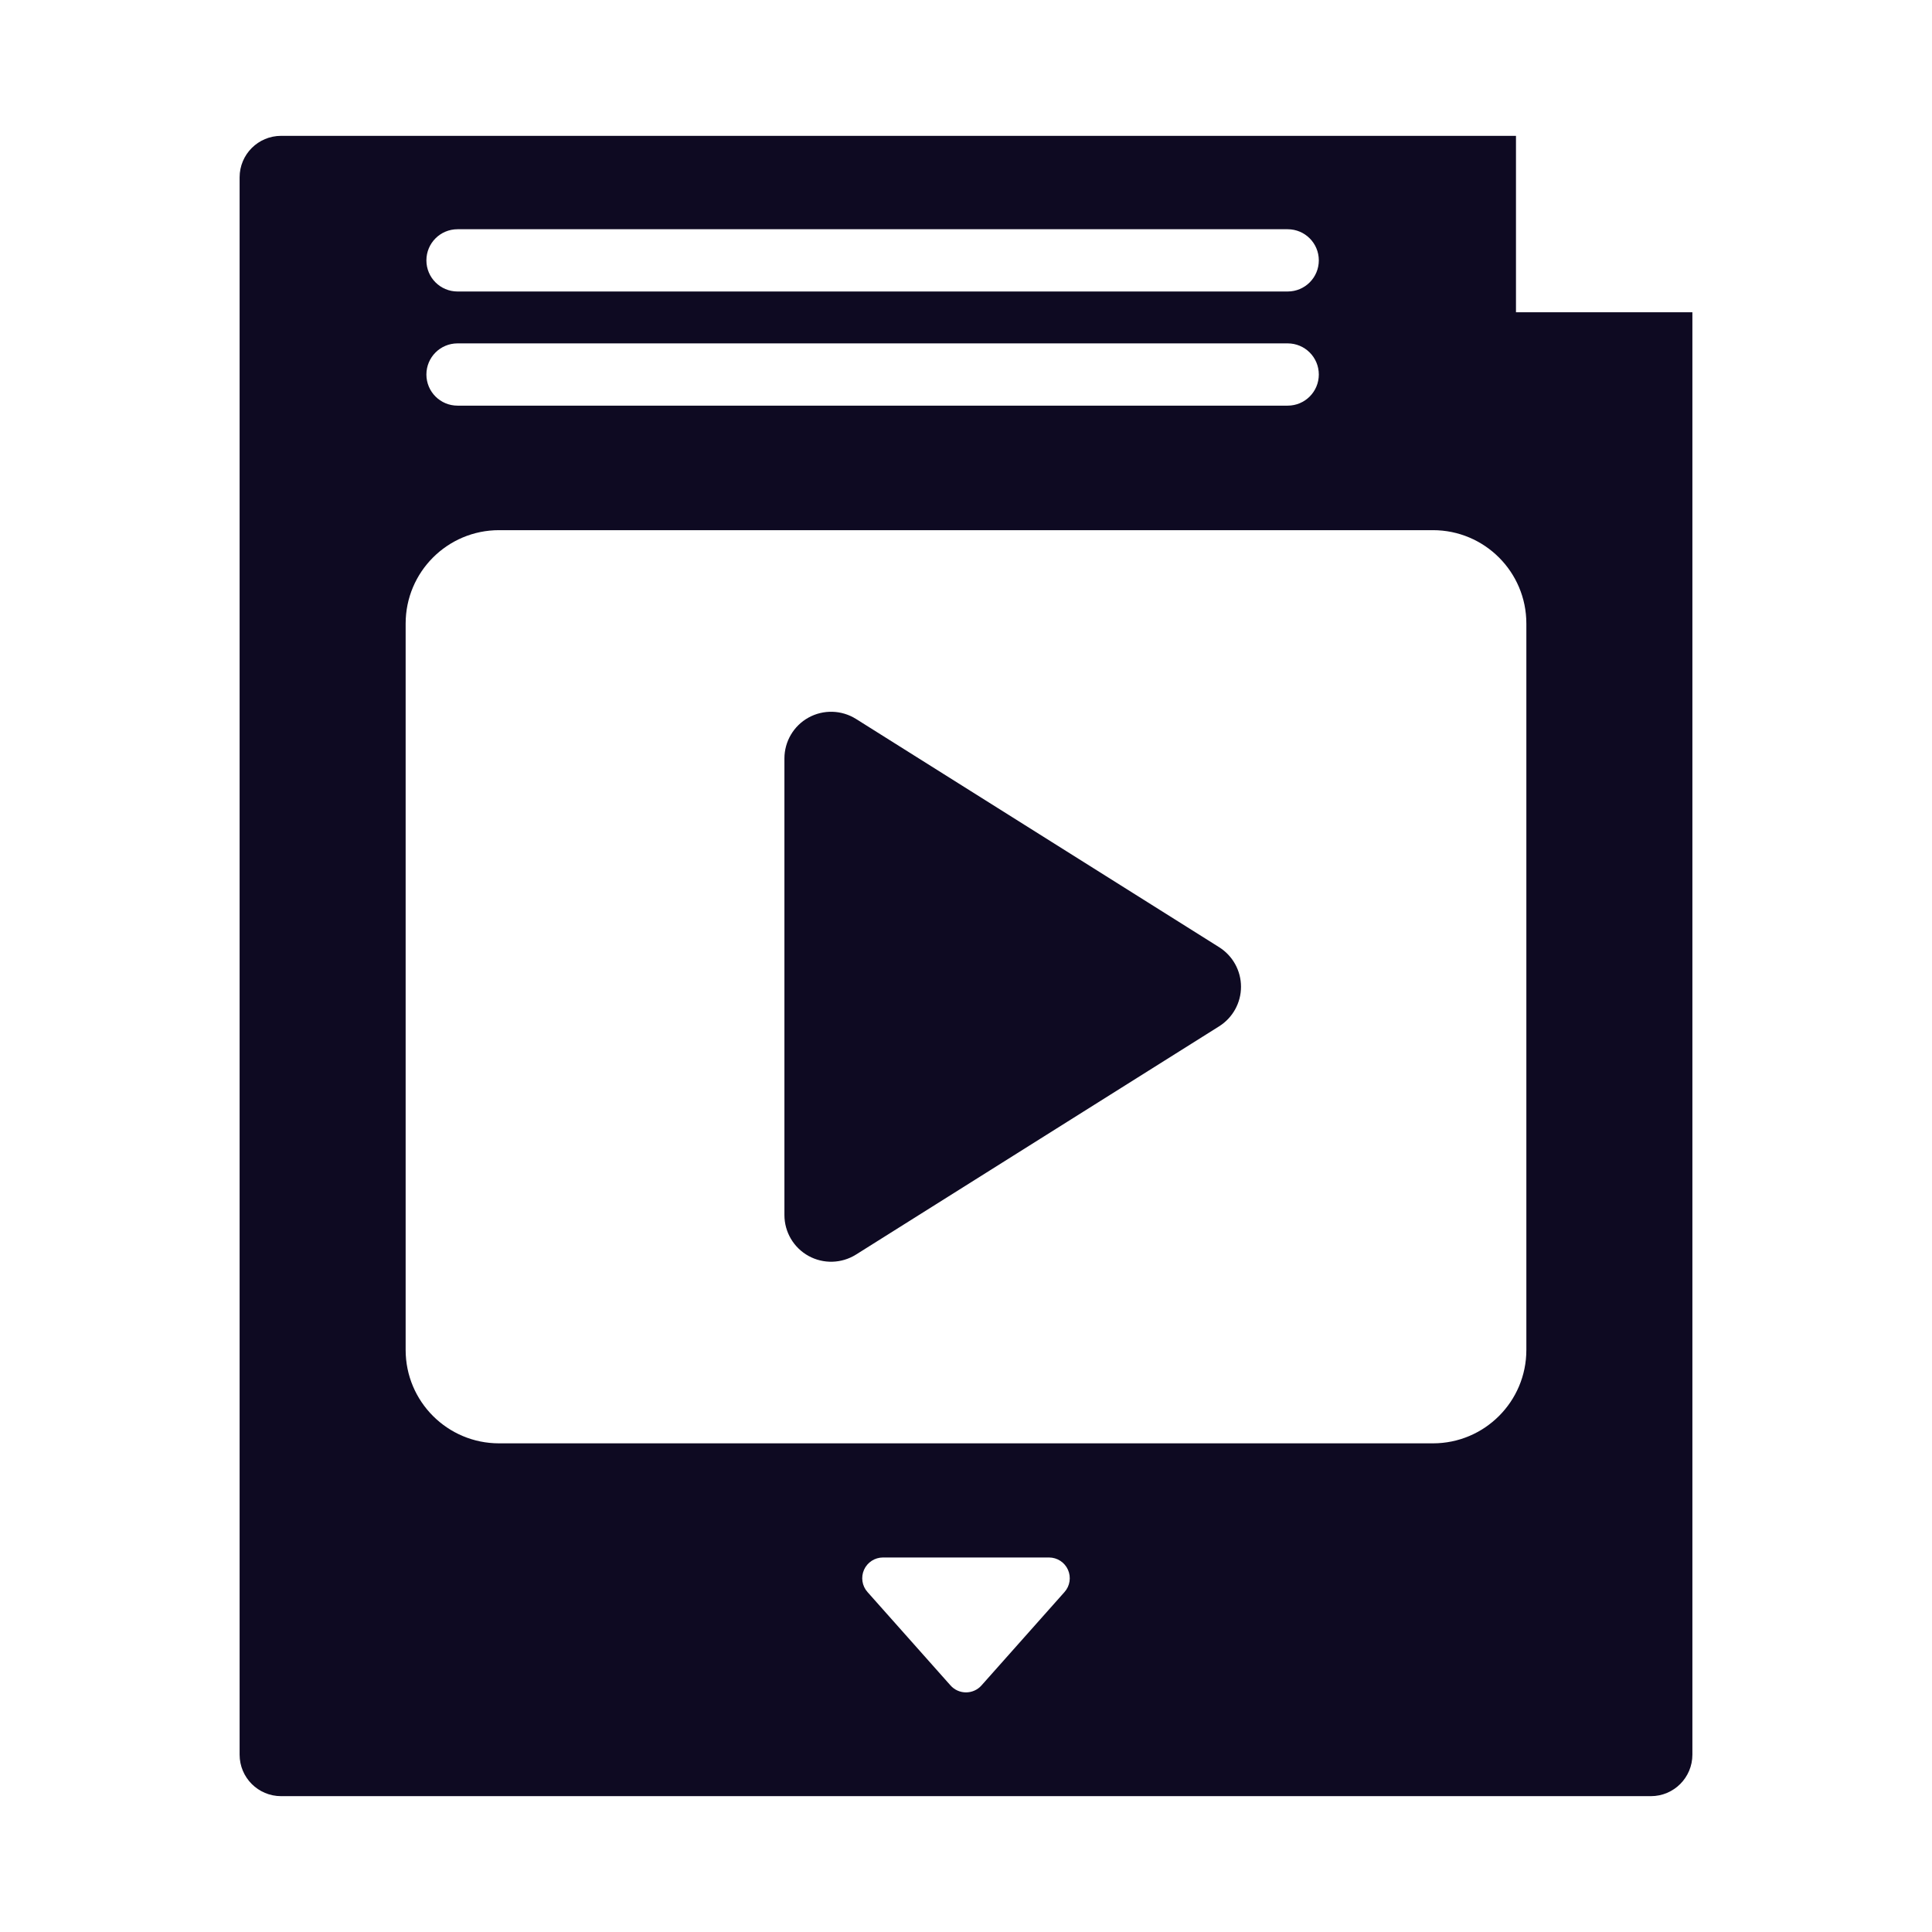
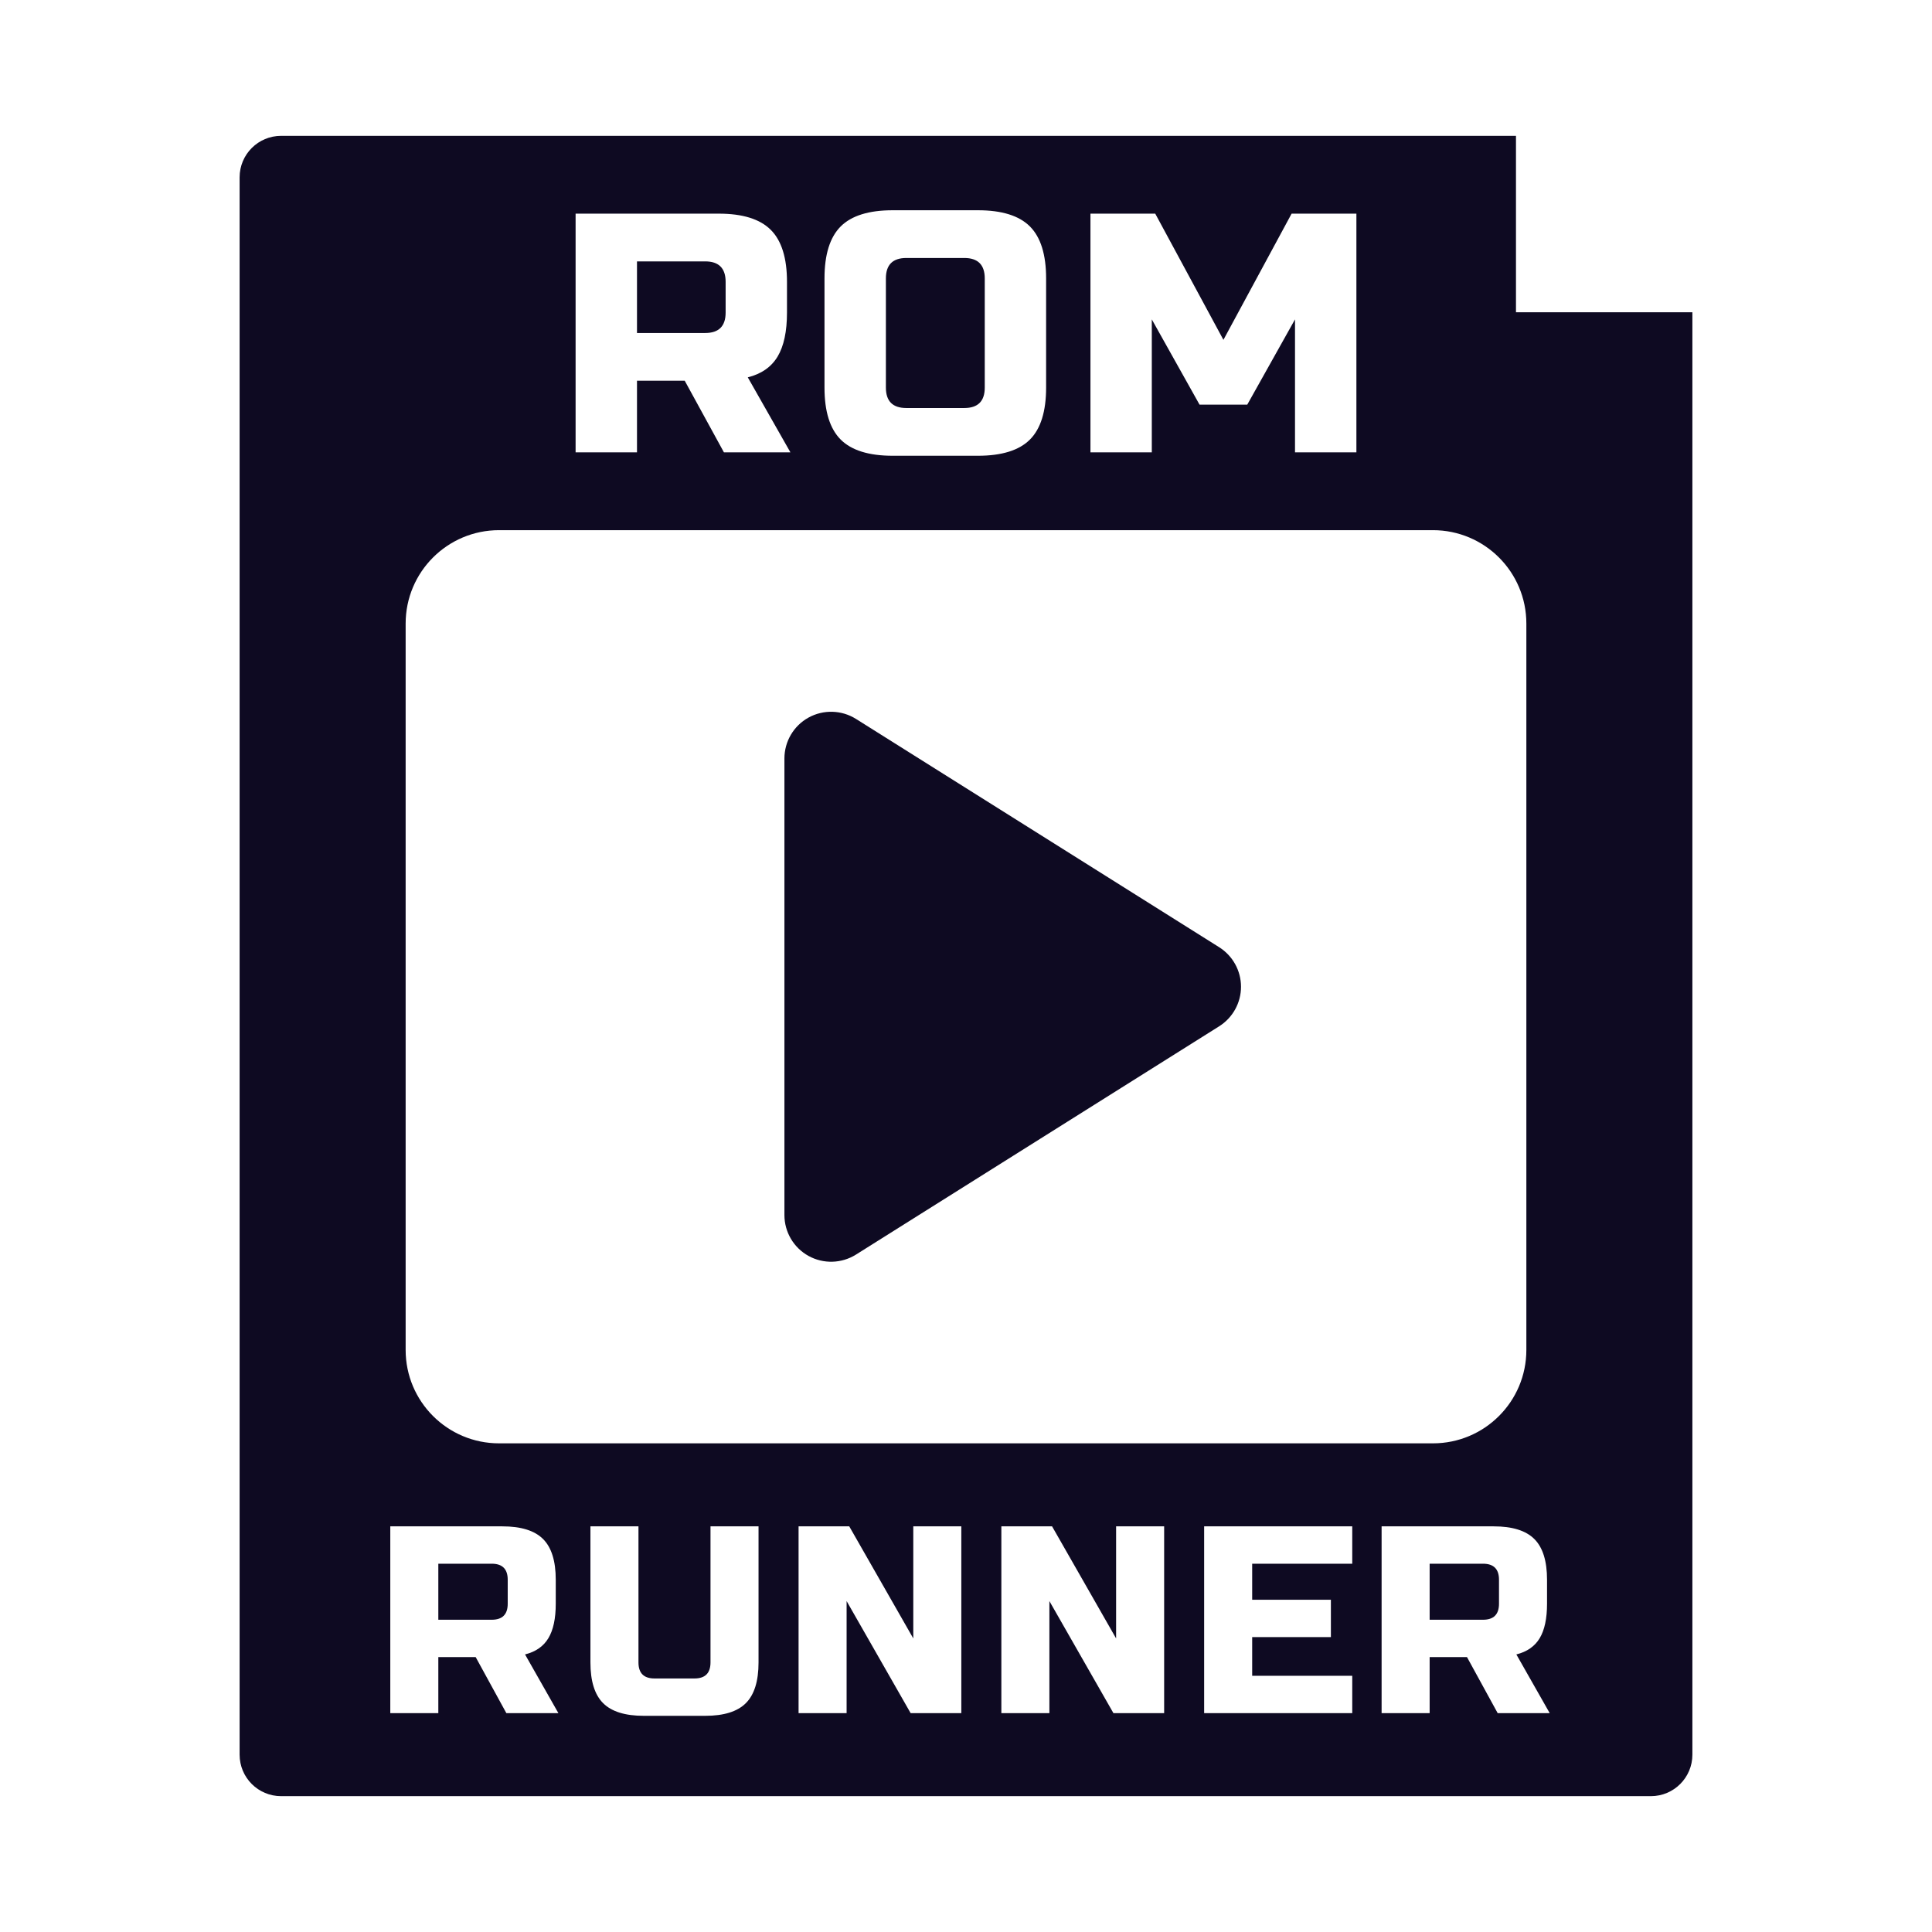
<svg xmlns="http://www.w3.org/2000/svg" viewBox="0 0 512 512">
  <g fill="#0E0A22">
-     <path fill-rule="evenodd" d="M63.50,47.00C63.50,40.92 68.42,36.00 74.50,36.00L401.75,36.00L401.75,82.75L448.50,82.75L448.50,465.00C448.50,471.08 443.58,476.00 437.50,476.00L74.50,476.00C68.42,476.00 63.50,471.08 63.50,465.00ZM341.25,60.75C345.81,60.75 349.50,64.44 349.50,69.00L349.50,69.00C349.50,73.56 345.81,77.25 341.25,77.25L121.25,77.25C116.69,77.25 113.00,73.56 113.00,69.00L113.00,69.00C113.00,64.44 116.69,60.75 121.25,60.75ZM341.25,91.00C345.81,91.00 349.50,94.69 349.50,99.25L349.50,99.25C349.50,103.81 345.81,107.50 341.25,107.50L121.25,107.50C116.69,107.50 113.00,103.81 113.00,99.25L113.00,99.25C113.00,94.69 116.69,91.00 121.25,91.00ZM379.75,140.50C393.42,140.50 404.50,151.58 404.50,165.25L404.50,357.75C404.50,371.42 393.42,382.50 379.75,382.50L132.25,382.50C118.58,382.50 107.50,371.42 107.50,357.75L107.50,165.25C107.50,151.58 118.58,140.50 132.25,140.50ZM207.88,201.00C207.88,196.50 210.32,192.35 214.26,190.17C218.21,187.99 223.02,188.13 226.84,190.52L323.09,251.02C326.69,253.29 328.88,257.24 328.88,261.50C328.88,265.76 326.69,269.71 323.09,271.98L226.84,332.48C223.02,334.87 218.21,335.01 214.26,332.83C210.32,330.65 207.88,326.50 207.88,322.00ZM229.89,421.90C228.45,420.29 228.10,417.97 228.98,416.00C229.87,414.02 231.83,412.75 234.00,412.75L278.00,412.75C280.17,412.75 282.13,414.02 283.02,416.00C283.90,417.97 283.55,420.29 282.11,421.90L260.11,446.65C259.07,447.83 257.57,448.50 256.00,448.50C254.43,448.50 252.93,447.83 251.89,446.65Z" />
+     <path fill-rule="evenodd" d="M63.50,47.00C63.50,40.92 68.42,36.00 74.50,36.00L401.75,36.00L401.75,82.75L448.50,82.75L448.50,465.00C448.50,471.08 443.58,476.00 437.50,476.00L74.50,476.00C68.42,476.00 63.50,471.08 63.50,465.00ZM152.54,56.62L190.49,56.62Q199.98,56.62 204.27,60.92Q208.56,65.21 208.56,74.70L208.56,82.83Q208.56,90.33 206.08,94.48Q203.59,98.64 198.17,100.00L209.47,119.88L191.85,119.88L181.46,100.90L168.81,100.90L168.81,119.88L152.54,119.88ZM192.30,74.70Q192.30,69.27 186.88,69.27L168.81,69.27L168.81,88.25L186.88,88.25Q192.30,88.25 192.30,82.83ZM260.97,73.79Q260.97,68.37 255.55,68.37L240.19,68.37Q234.77,68.37 234.77,73.79L234.77,102.71Q234.77,108.13 240.19,108.13L255.55,108.13Q260.97,108.13 260.97,102.71ZM277.23,102.71Q277.23,112.19 272.94,116.49Q268.65,120.78 259.16,120.78L236.57,120.78Q227.09,120.78 222.79,116.49Q218.50,112.19 218.50,102.71L218.50,73.79Q218.50,64.31 222.79,60.01Q227.09,55.72 236.57,55.72L259.16,55.72Q268.65,55.72 272.94,60.01Q277.23,64.31 277.23,73.79ZM343.19,84.64L330.54,107.23L317.89,107.23L305.24,84.64L305.24,119.88L288.98,119.88L288.98,56.62L306.15,56.62L324.22,90.06L342.29,56.62L359.46,56.62L359.46,119.88L343.19,119.88ZM103.43,404.50L133.13,404.50Q140.56,404.50 143.92,407.86Q147.28,411.22 147.28,418.64L147.28,425.01Q147.28,430.88 145.33,434.13Q143.39,437.38 139.14,438.44L147.98,454.00L134.19,454.00L126.06,439.15L116.16,439.15L116.16,454.00L103.43,454.00ZM134.55,418.64Q134.55,414.40 130.31,414.40L116.16,414.40L116.16,429.25L130.31,429.25Q134.55,429.25 134.55,425.01ZM188.29,404.50L201.02,404.50L201.02,440.56Q201.02,447.99 197.66,451.35Q194.30,454.71 186.88,454.71L170.61,454.71Q163.19,454.71 159.83,451.35Q156.47,447.99 156.47,440.56L156.47,404.50L169.20,404.50L169.20,440.56Q169.20,444.81 173.44,444.81L184.05,444.81Q188.29,444.81 188.29,440.56ZM254.76,454.00L241.33,454.00L224.36,424.30L224.36,454.00L211.63,454.00L211.63,404.50L225.06,404.50L242.03,434.20L242.03,404.50L254.76,404.50ZM308.51,454.00L295.07,454.00L278.10,424.30L278.10,454.00L265.37,454.00L265.37,404.50L278.81,404.50L295.78,434.20L295.78,404.50L308.51,404.50ZM358.36,454.00L319.11,454.00L319.11,404.50L358.36,404.50L358.36,414.40L331.84,414.40L331.84,423.95L352.70,423.95L352.70,433.85L331.84,433.85L331.84,444.10L358.36,444.10ZM366.14,404.50L395.84,404.50Q403.26,404.50 406.62,407.86Q409.98,411.22 409.98,418.64L409.98,425.01Q409.98,430.88 408.04,434.13Q406.09,437.38 401.85,438.44L410.69,454.00L396.90,454.00L388.77,439.15L378.87,439.15L378.87,454.00L366.14,454.00ZM397.25,418.64Q397.25,414.40 393.01,414.40L378.87,414.40L378.87,429.25L393.01,429.25Q397.25,429.25 397.25,425.01ZM379.75,140.50C393.42,140.50 404.50,151.58 404.50,165.25L404.50,357.75C404.50,371.42 393.42,382.50 379.75,382.50L132.25,382.50C118.58,382.50 107.50,371.42 107.50,357.75L107.50,165.25C107.50,151.58 118.58,140.50 132.25,140.50ZM207.88,201.00C207.88,196.50 210.32,192.35 214.26,190.17C218.21,187.99 223.02,188.13 226.84,190.52L323.09,251.02C326.69,253.29 328.88,257.24 328.88,261.50C328.88,265.76 326.69,269.71 323.09,271.98L226.84,332.48C223.02,334.87 218.21,335.01 214.26,332.83C210.32,330.65 207.88,326.50 207.88,322.00Z" />
  </g>
</svg>
